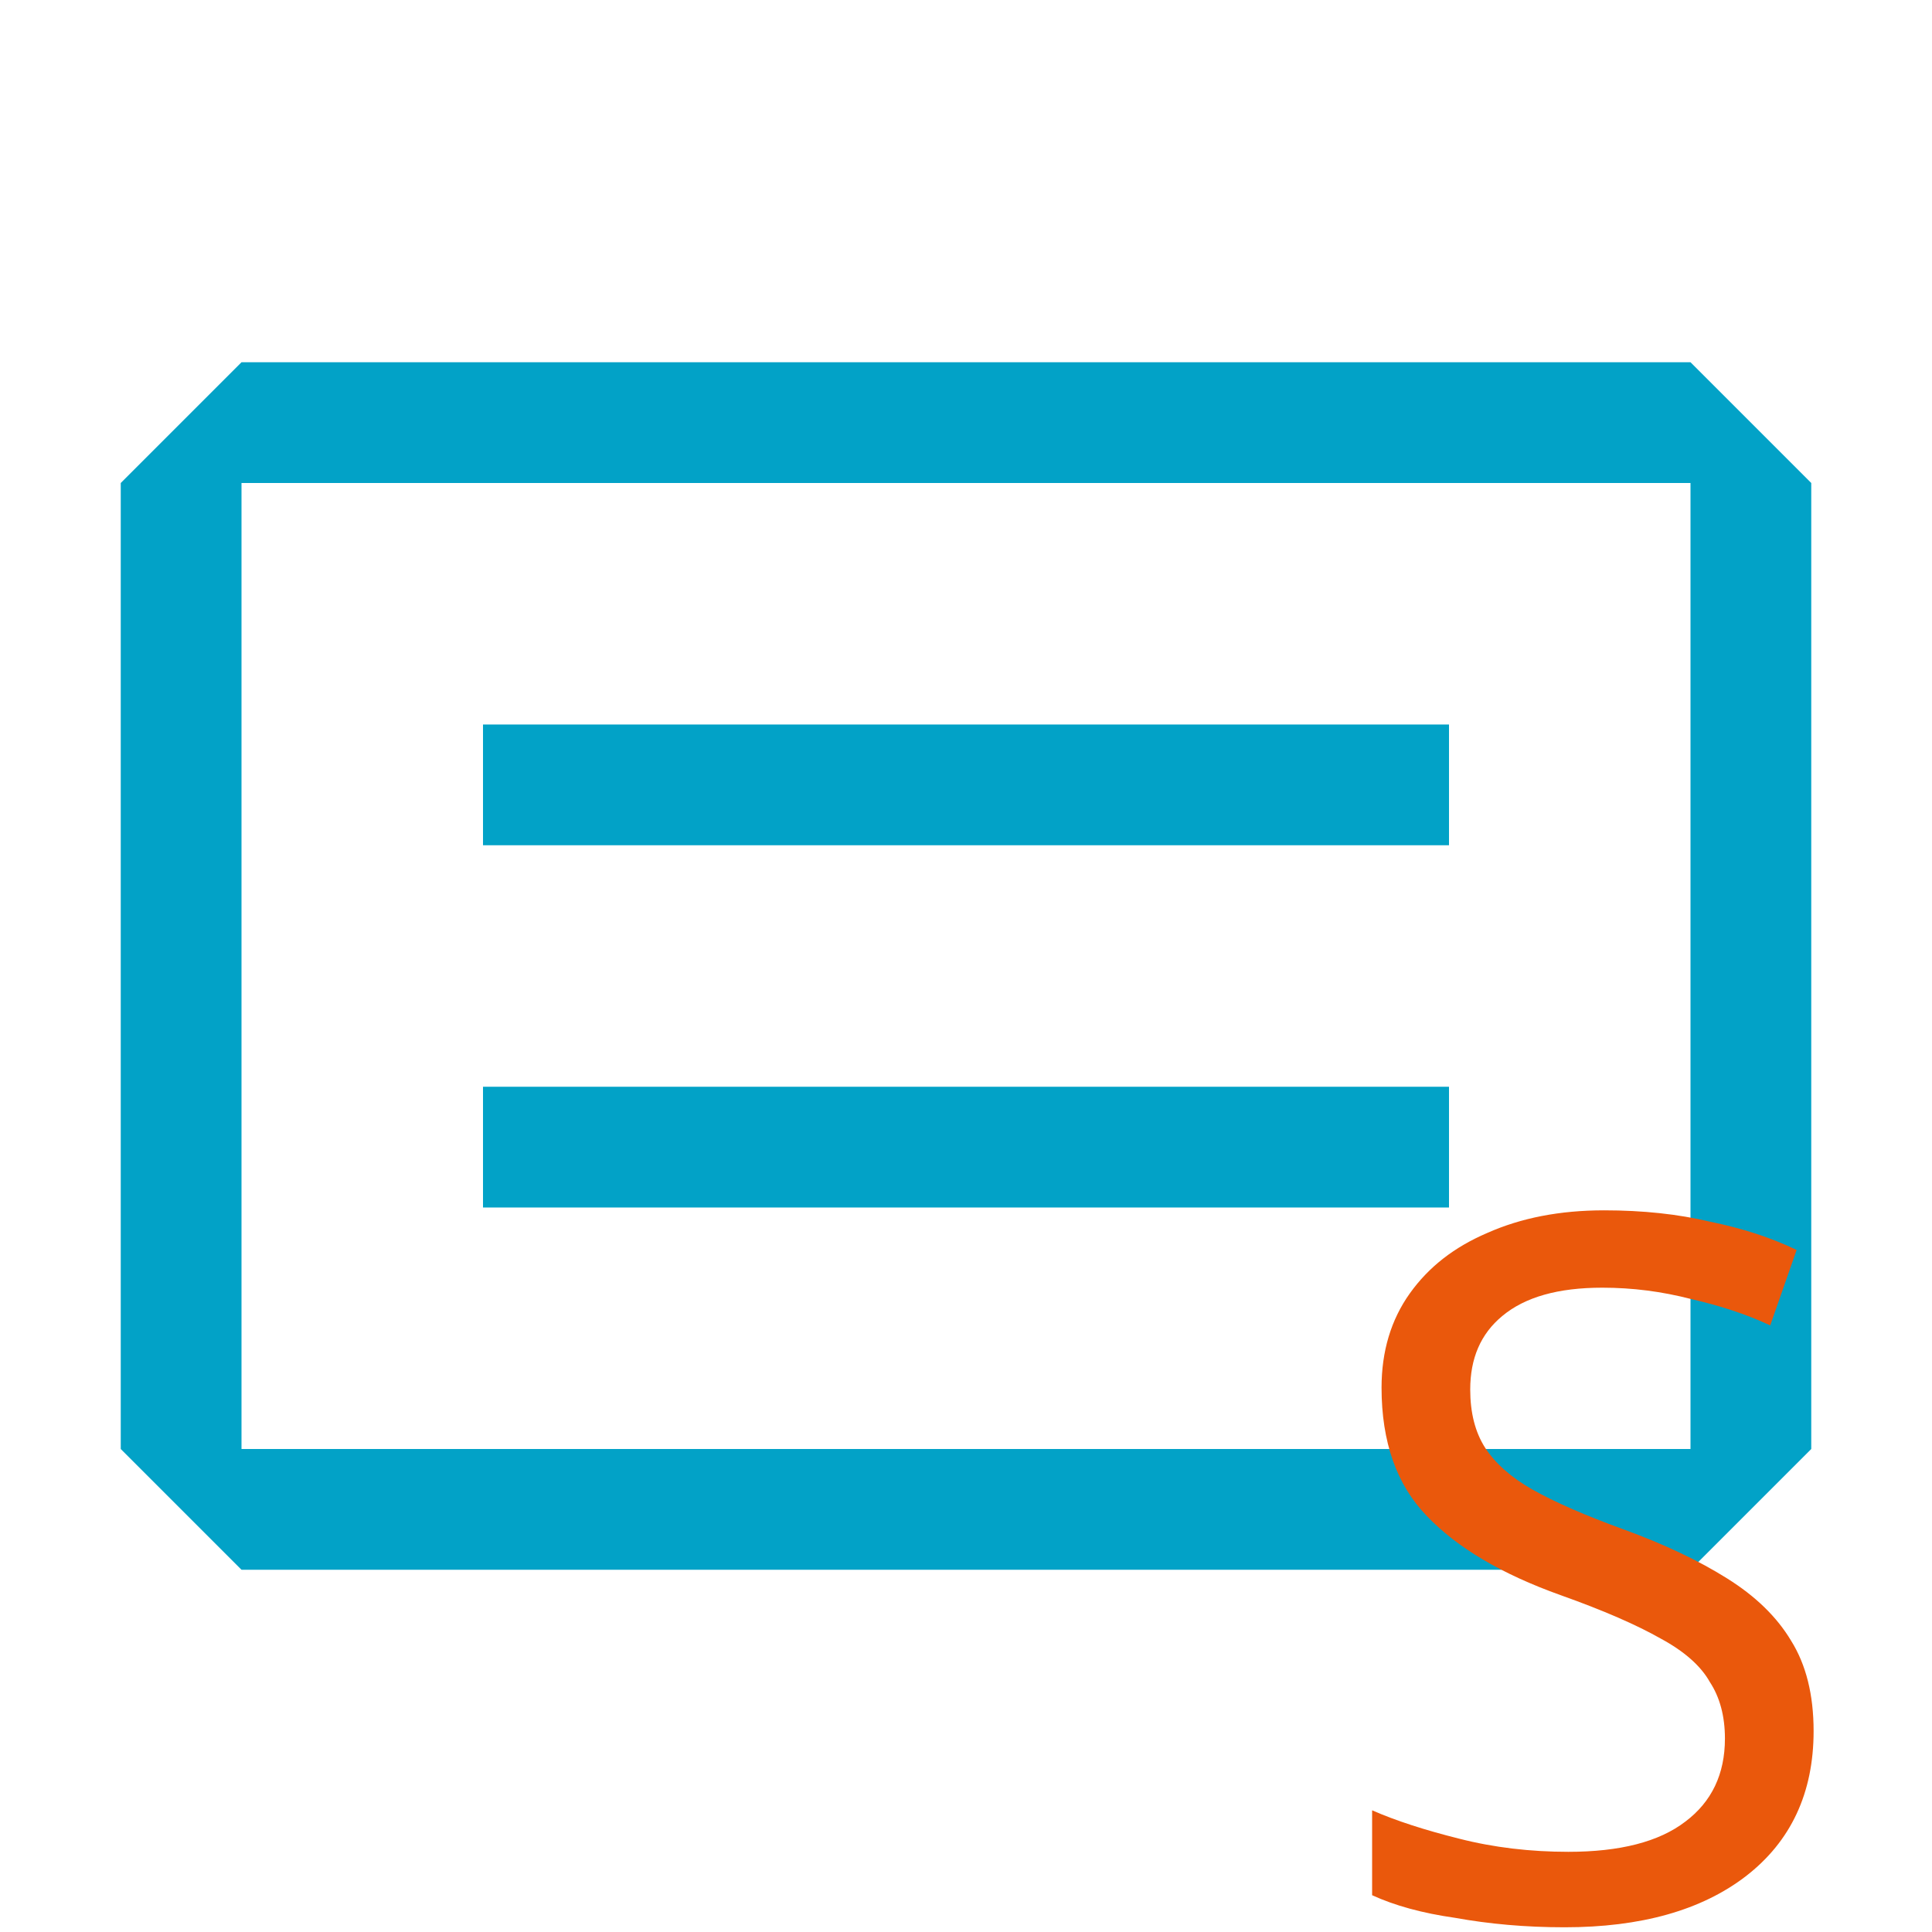
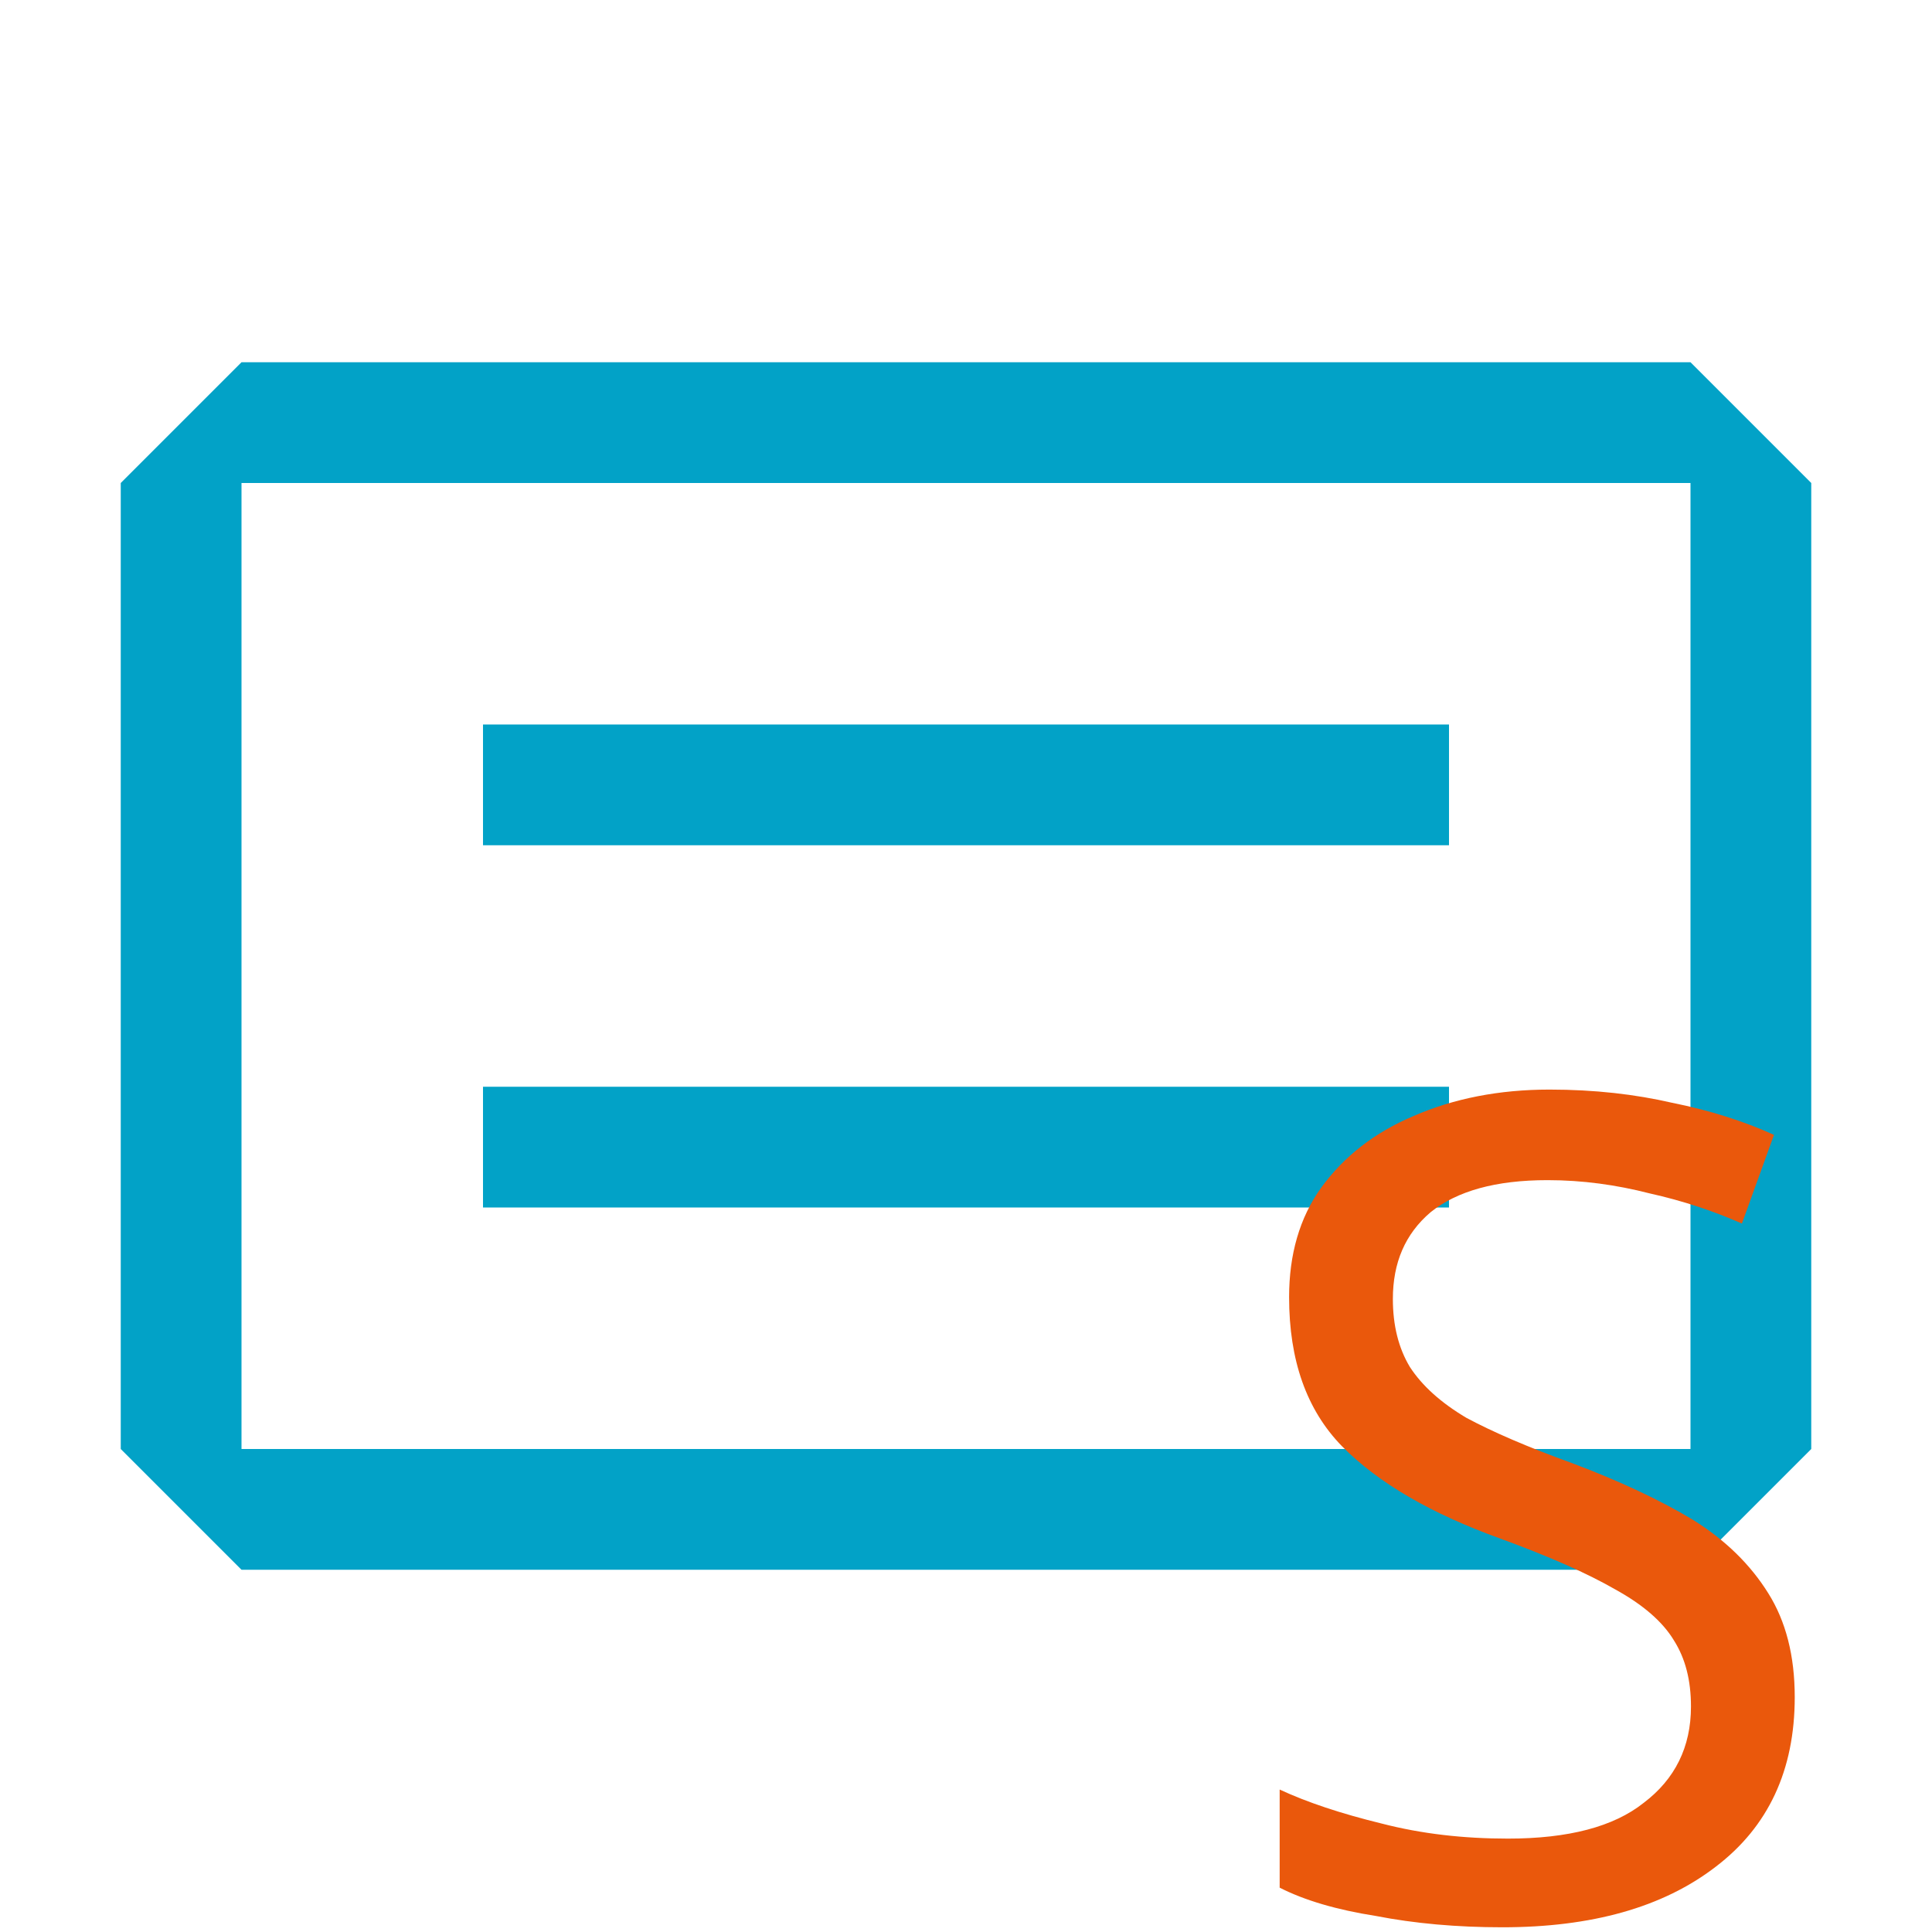
<svg xmlns="http://www.w3.org/2000/svg" width="128" height="128" viewBox="0 0 16 16" version="1.1" id="svg2">
  <defs id="defs2" />
  <g fill="#0284c7" fill-rule="evenodd" clip-rule="evenodd" id="g2" style="fill:#02a2c7;fill-opacity:1">
    <path d="M4 6h8v1H4zm8 3H4v1h8z" id="path1" style="fill:#02a2c7;fill-opacity:1" />
    <path d="m1 4l1-1h12l1 1v8l-1 1H2l-1-1zm1 0v8h12V4z" id="path2" style="fill:#02a2c7;fill-opacity:1" />
  </g>
-   <text xml:space="preserve" style="font-size:8.086px;fill:#ea580c;fill-opacity:1;stroke-width:0.674" x="10.957" y="15.882" id="text1">
-     <tspan id="tspan1" style="font-style:normal;font-variant:normal;font-weight:normal;font-stretch:normal;font-family:'Arial Rounded MT Bold';-inkscape-font-specification:'Arial Rounded MT Bold, ';fill:#ea580c;fill-opacity:1;stroke-width:0.674" x="10.957" y="15.882">S</tspan>
+   <text xml:space="preserve" style="font-size:9.448px;fill:#ea580c;fill-opacity:1;stroke-width:0.787" x="10.112" y="15.866" id="text1">
+     <tspan id="tspan1" style="font-style:normal;font-variant:normal;font-weight:normal;font-stretch:normal;font-family:'Arial Rounded MT Bold';-inkscape-font-specification:'Arial Rounded MT Bold, ';fill:#ea580c;fill-opacity:1;stroke-width:0.787" x="10.112" y="15.866">S</tspan>
  </text>
</svg>
